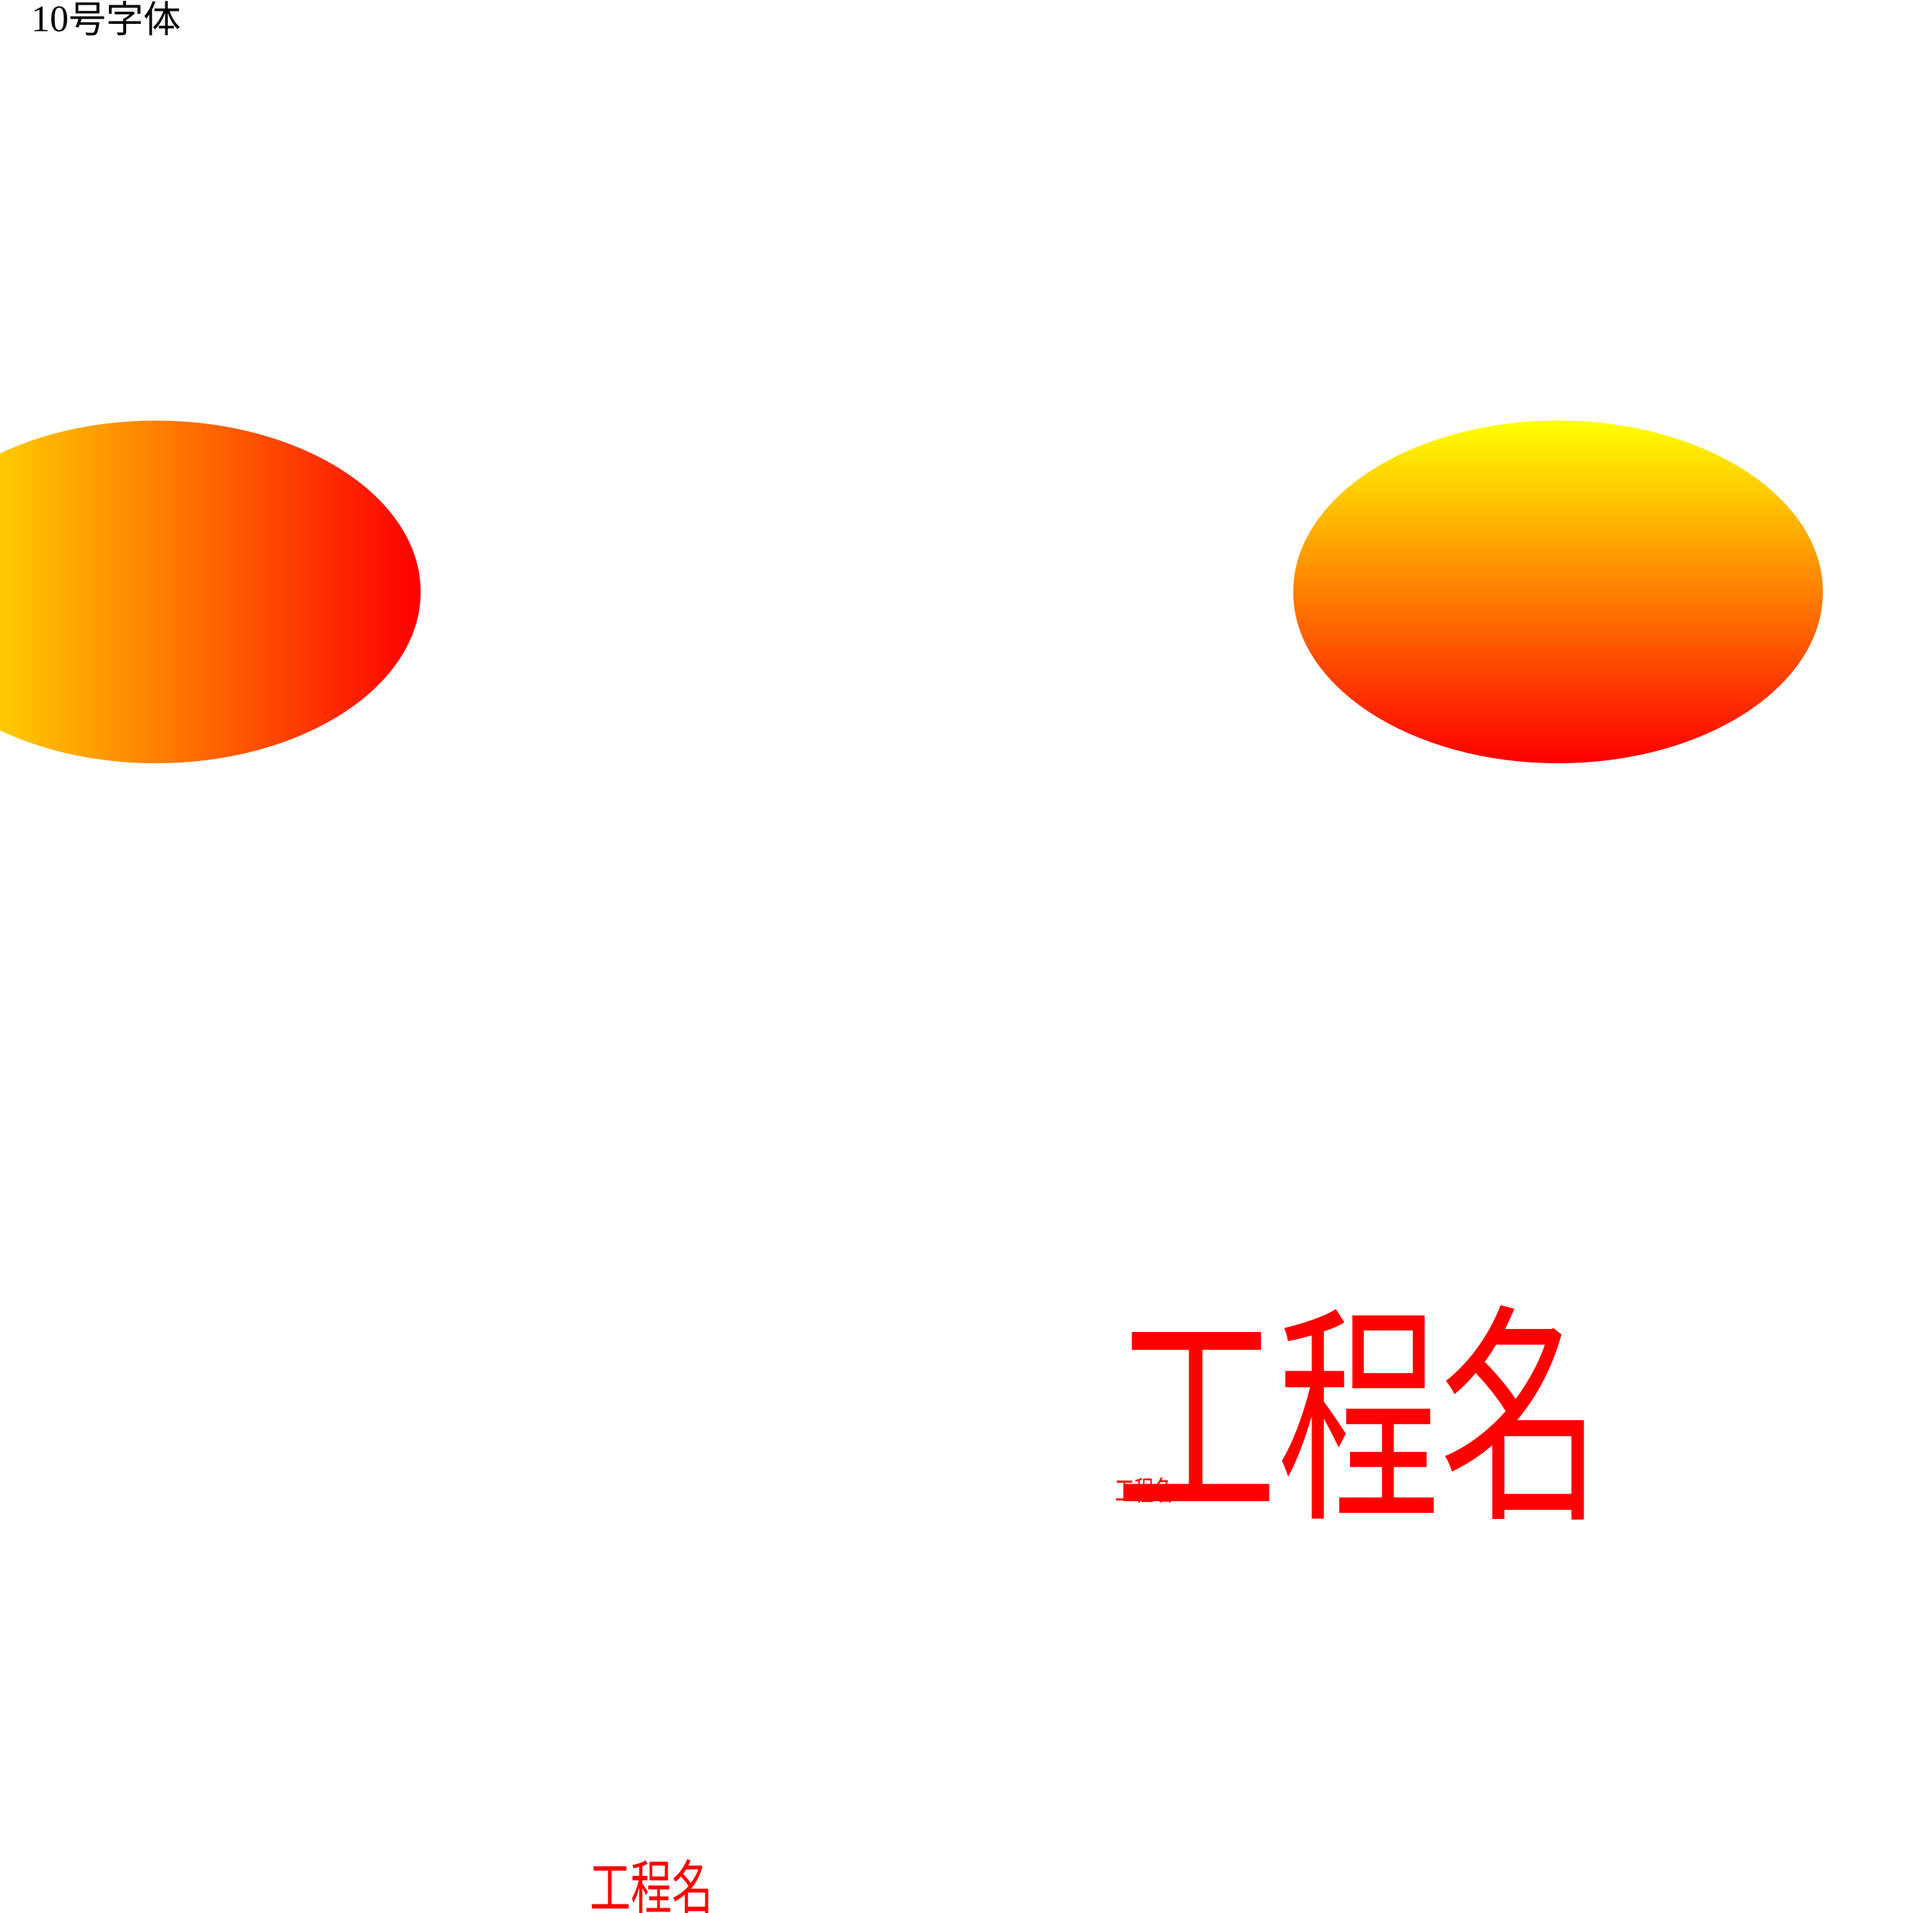
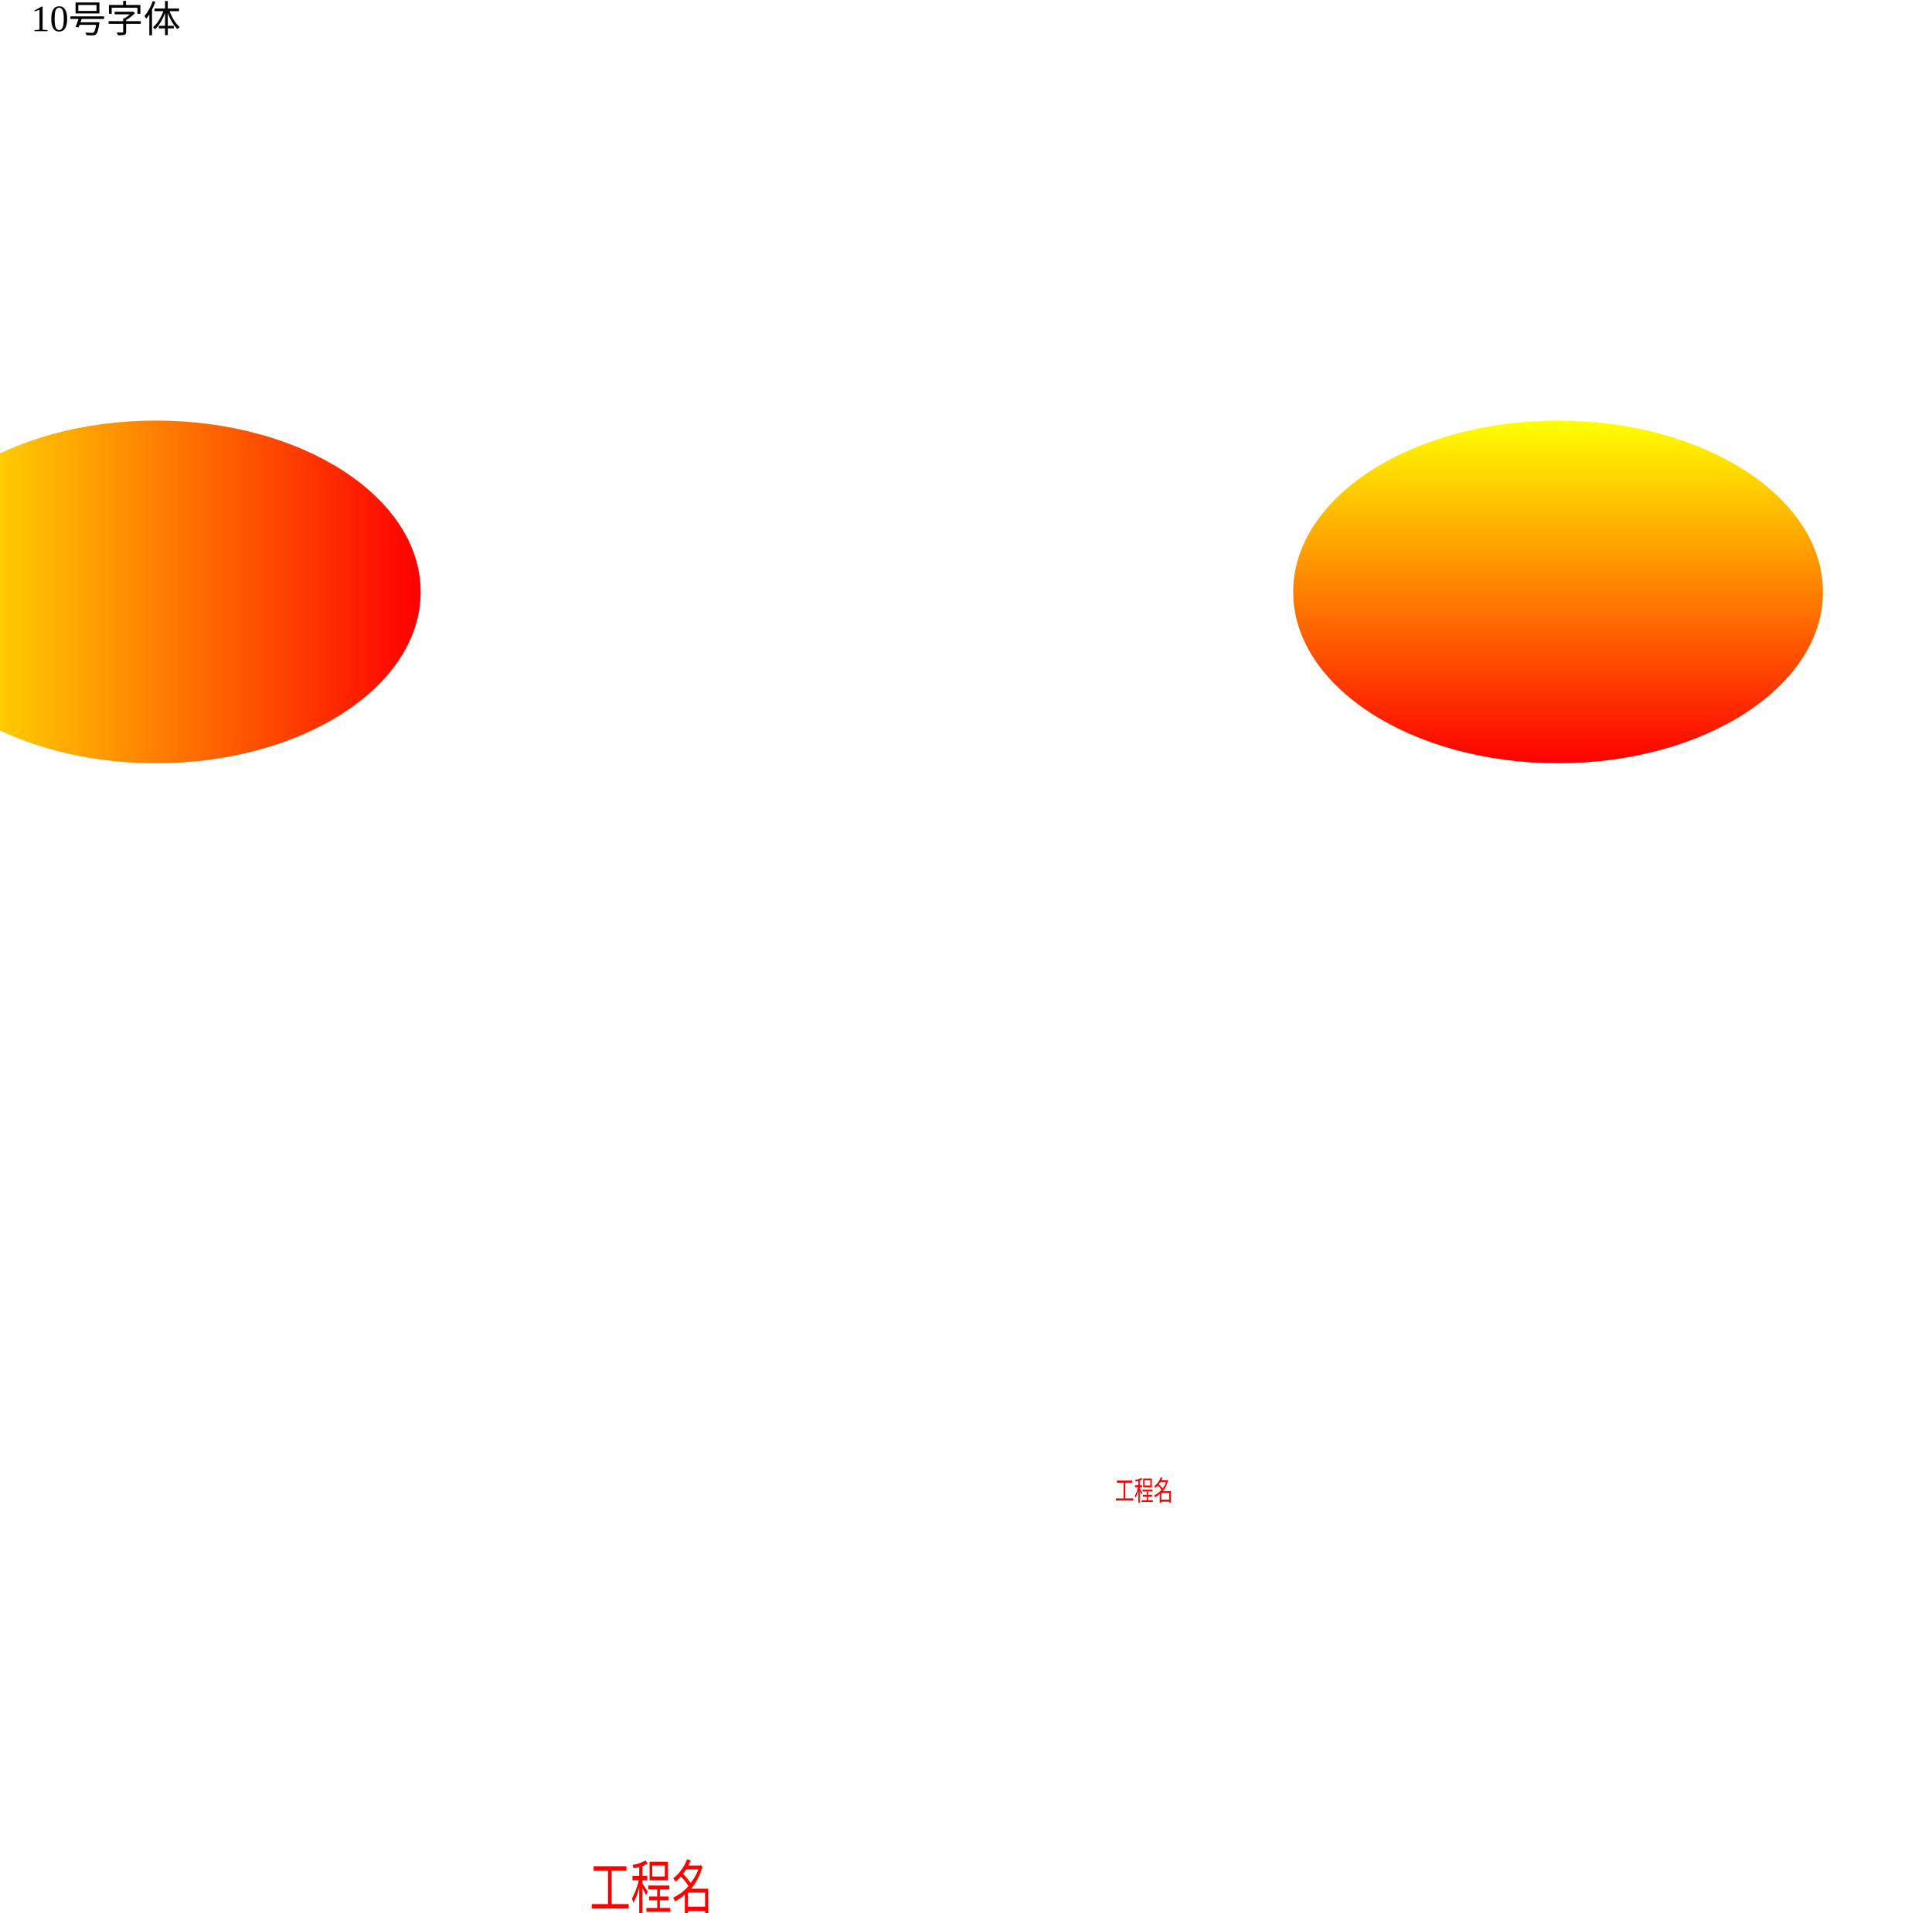
<svg xmlns="http://www.w3.org/2000/svg" width="100%" height="100%" version="1.1">
  <defs>
    <linearGradient id="orange_red" x1="0%" y1="0%" x2="100%" y2="0%">
      <stop offset="0%" style="stop-color:rgb(255,255,0); stop-opacity:1" />
      <stop offset="100%" style="stop-color:rgb(255,0,0); stop-opacity:1" />
    </linearGradient>
    <linearGradient id="orange_red1" x1="0%" y1="0%" x2="0%" y2="100%">
      <stop offset="0%" style="stop-color:rgb(255,255,0); stop-opacity:1" />
      <stop offset="100%" style="stop-color:rgb(255,0,0); stop-opacity:1" />
    </linearGradient>
    <clipPath id="clipId0">
      <path d="M0,768 1024,768 1024,0 0,0 z" Geom_Id="1" />
    </clipPath>
  </defs>
  <ellipse cx="50" cy="190" rx="85" ry="55" style="fill:url(#orange_red)" />
  <ellipse cx="500" cy="190" rx="85" ry="55" style="fill:url(#orange_red1)" />
  <text x="10" y="10" font-size="12px">10号字体</text>
  <g stroke-width="0.25" clip-path="url(#clipId0)" fill="rgb(255,0,0)" stroke="none" Geom_Id="1984">
-     <text id="text" transform="matrix(4.34274 0 -0 6.20391 357.786 481.648)" font-size="12px">工程名</text>
-   </g>
-   <g stroke-width="0.25" clip-path="url(#clipId0)" fill="rgb(255,0,0)" stroke="none" Geom_Id="1984">
    <text transform="matrix(4.34274 0 -0 6.20391 357.786 481.648)" font-family="SimSun,'sans-serif'" font-size="1.429">工程名</text>
  </g>
  <g stroke-width="0.25" clip-path="url(#clipId0)" fill="rgb(255,0,0)" stroke="none" Geom_Id="2000">
    <text transform="matrix(9.23181 0 -0 13.1883 189.192 612.634)" font-family="SimSun,'sans-serif'" font-size="1.429">工程名</text>
  </g>
</svg>
